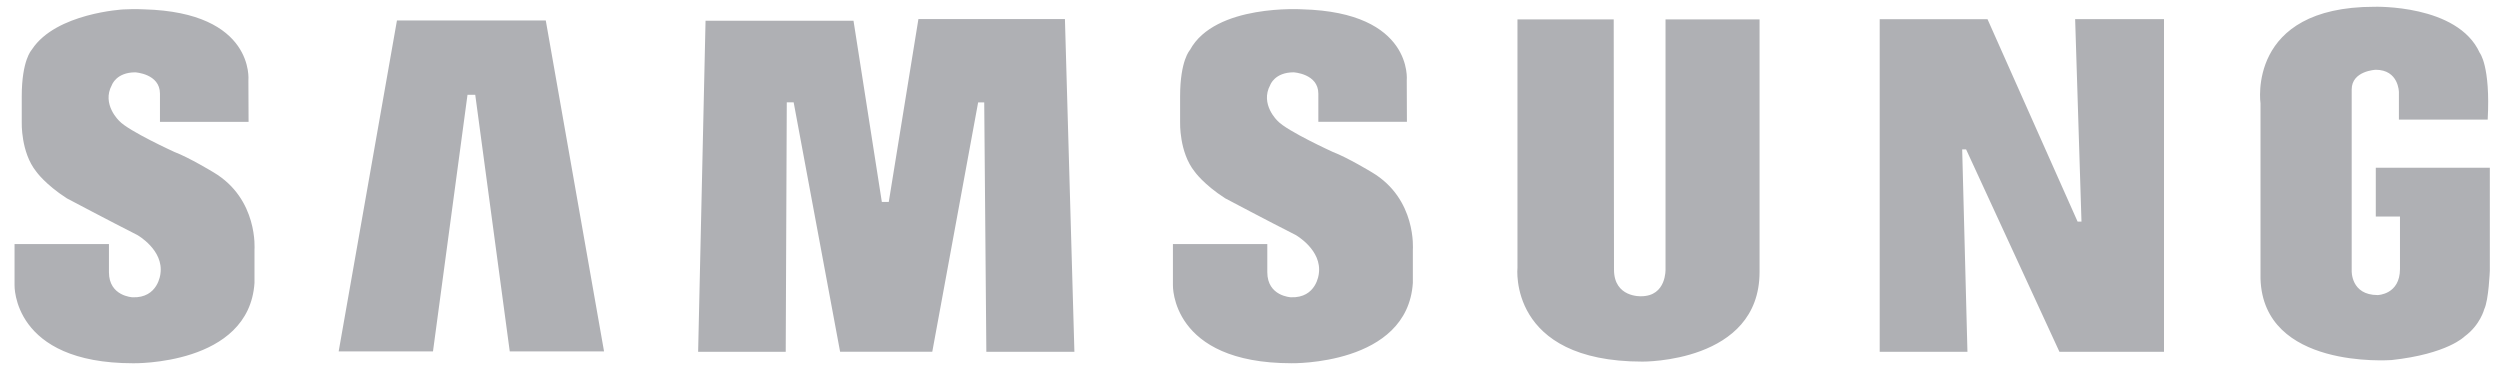
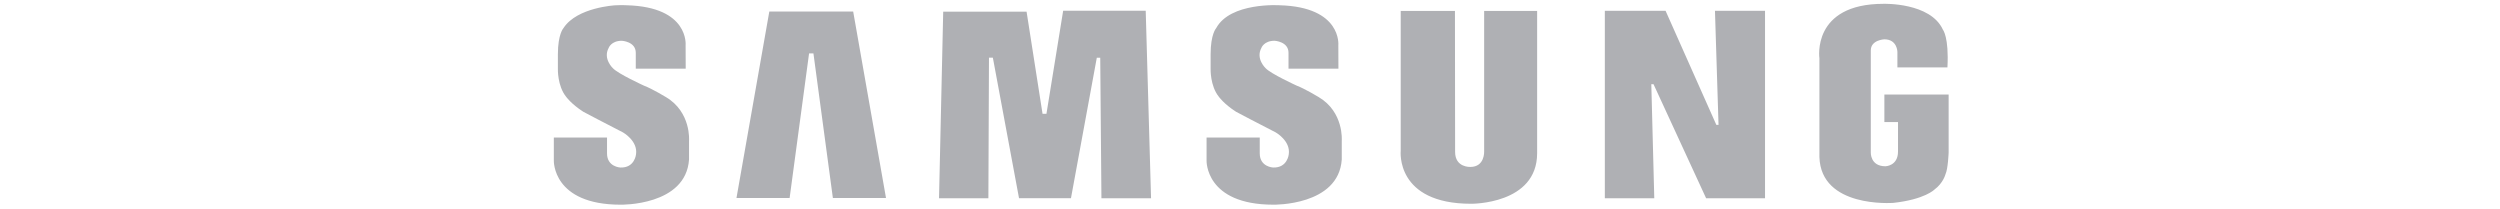
- <svg xmlns="http://www.w3.org/2000/svg" width="142" height="21" viewBox="0 0 142 21" fill="none">
+ <svg xmlns="http://www.w3.org/2000/svg" width="132" height="11" viewBox="0 0 142 21" fill="none">
  <path fill-rule="evenodd" clip-rule="evenodd" d="M77.924 9.787C77.924 9.787 76.556 8.955 75.71 8.633C75.71 8.633 73.092 7.439 72.572 6.871C72.572 6.871 71.552 5.925 72.15 4.827C72.15 4.827 72.4 4.108 73.478 4.108C73.478 4.108 74.882 4.184 74.882 5.319V6.92H79.913L79.904 4.562C79.904 4.562 80.291 0.7 73.978 0.53C73.978 0.53 69.013 0.209 67.589 2.84C67.589 2.84 67.03 3.427 67.03 5.471V6.947C67.03 6.947 66.973 8.651 67.857 9.749C67.857 9.749 68.357 10.469 69.589 11.263C69.589 11.263 72.091 12.588 73.592 13.346C73.592 13.346 75.107 14.197 74.908 15.552C74.908 15.552 74.784 16.942 73.321 16.885C73.321 16.885 71.983 16.826 71.983 15.463V13.863H66.622V16.187C66.622 16.187 66.472 20.632 73.36 20.632C73.36 20.632 79.943 20.763 80.25 16.07V14.178C80.249 14.178 80.482 11.302 77.924 9.787ZM52.166 1.083L50.482 11.468H50.088L48.479 1.177H40.075L39.654 19.983H44.629L44.689 5.813H45.08L47.718 19.98H52.953L55.558 5.818H55.904L56.024 19.983H61.026L60.488 1.083H52.166ZM22.547 1.162L19.236 19.961H24.593L26.554 5.385H26.994L28.954 19.961H34.31L31 1.162H22.547ZM134.945 9.528V12.301H136.319V15.278C136.319 16.733 135.055 16.76 135.055 16.76C133.518 16.76 133.576 15.377 133.576 15.377V5.08C133.576 4.02 134.94 3.963 134.94 3.963C136.249 3.963 136.258 5.228 136.258 5.228V6.794H141.301C141.466 3.738 140.847 2.998 140.847 2.998C139.595 0.234 134.863 0.385 134.863 0.385C127.59 0.385 128.397 5.875 128.397 5.875V15.83C128.553 20.979 135.72 20.456 135.841 20.451C139.029 20.104 139.991 19.108 139.991 19.108C140.877 18.46 141.105 17.563 141.105 17.563C141.359 17.041 141.422 15.377 141.422 15.377V9.528H134.945ZM118.228 12.588H118.008L112.89 1.089H106.767V19.984H111.751L111.452 8.487H111.675L116.977 19.984H122.915V1.087H117.868L118.228 12.588ZM94.602 15.276C94.602 15.276 94.674 16.827 93.212 16.827C93.212 16.827 91.675 16.908 91.675 15.315L91.659 1.1H86.192V15.202C86.192 15.202 85.632 20.539 93.289 20.539C93.289 20.539 99.943 20.617 99.943 15.447V1.101H94.602V15.276ZM12.126 9.787C12.126 9.787 10.759 8.955 9.913 8.634C9.913 8.634 7.296 7.441 6.777 6.872C6.777 6.872 5.756 5.925 6.355 4.828C6.355 4.828 6.604 4.109 7.681 4.109C7.681 4.109 9.086 4.185 9.086 5.32V6.921H14.119L14.109 4.562C14.109 4.562 14.494 0.7 8.183 0.531C8.183 0.531 7.708 0.501 7.01 0.535C7.01 0.535 3.187 0.737 1.82 2.8C1.812 2.816 1.801 2.827 1.793 2.841C1.793 2.841 1.235 3.427 1.235 5.471V6.948C1.235 6.948 1.177 8.652 2.062 9.75C2.062 9.75 2.563 10.47 3.794 11.264C3.794 11.264 6.295 12.588 7.796 13.347C7.796 13.347 9.313 14.197 9.112 15.552C9.112 15.552 8.989 16.943 7.526 16.886C7.526 16.886 6.188 16.827 6.188 15.463V13.863H0.826V16.189C0.826 16.189 0.676 20.633 7.565 20.633C7.565 20.633 14.145 20.765 14.455 16.072V14.181C14.455 14.179 14.685 11.302 12.126 9.787Z" fill="#AFB0B4" />
</svg>
